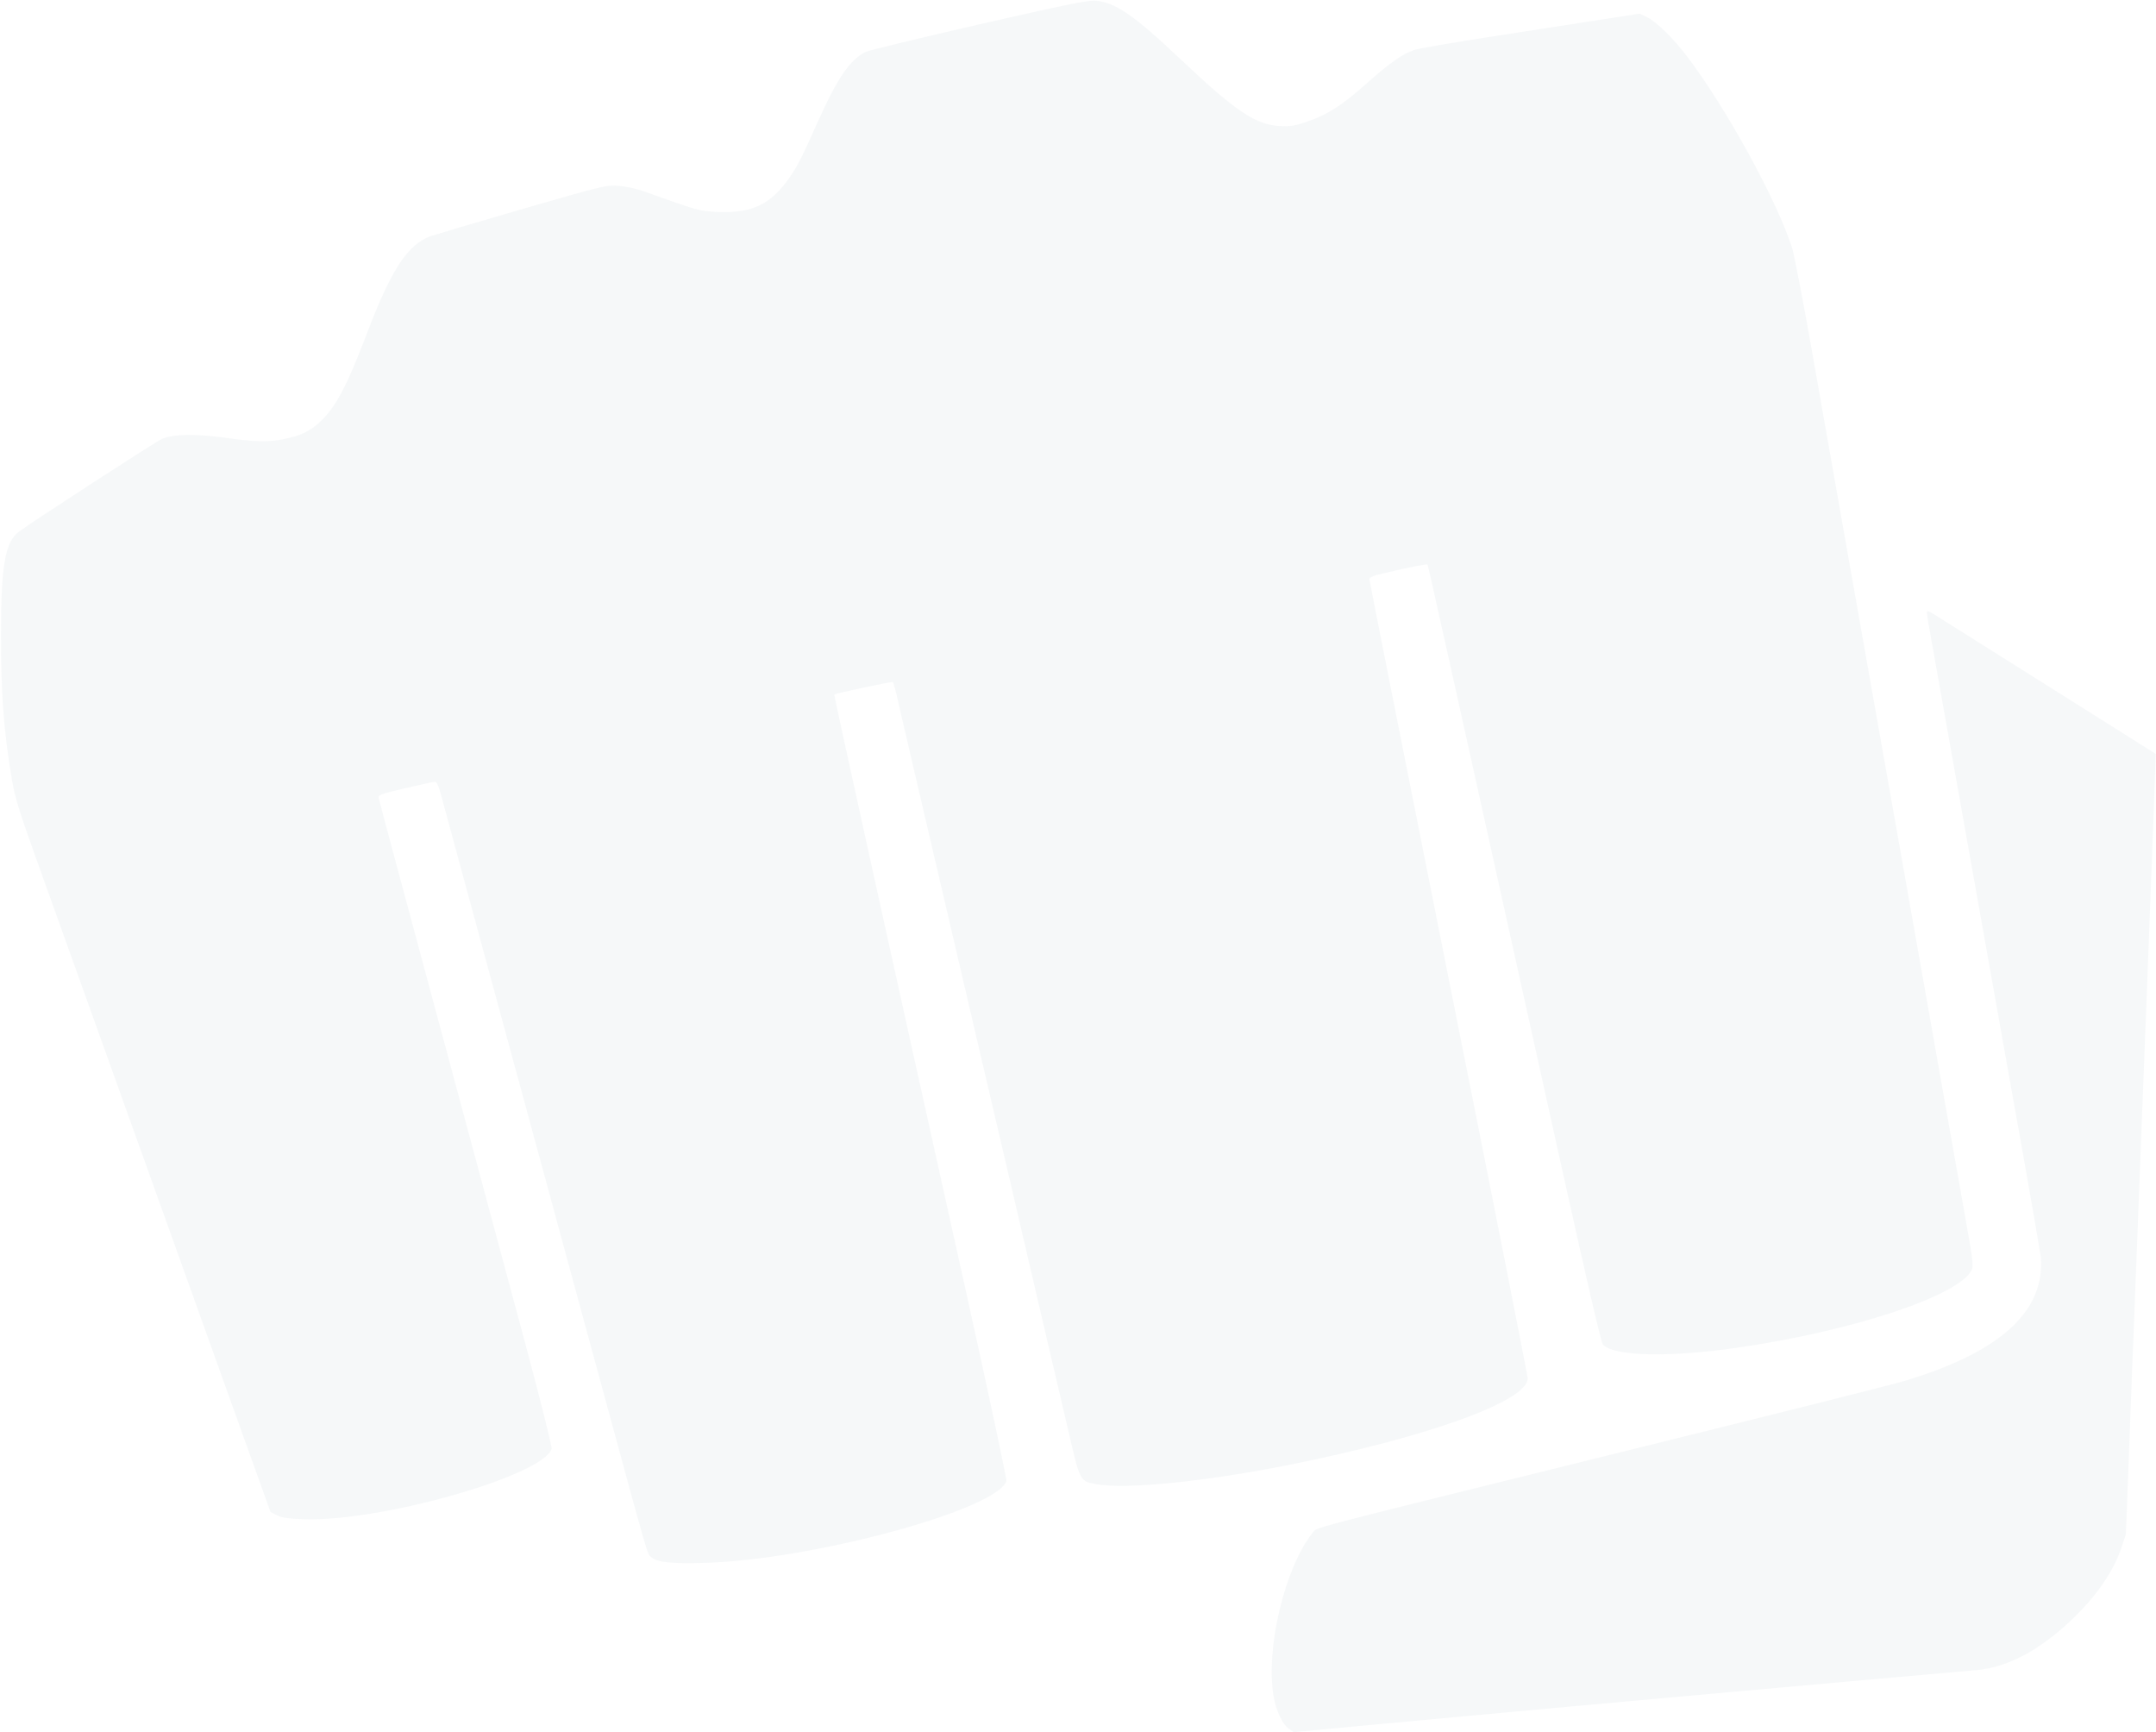
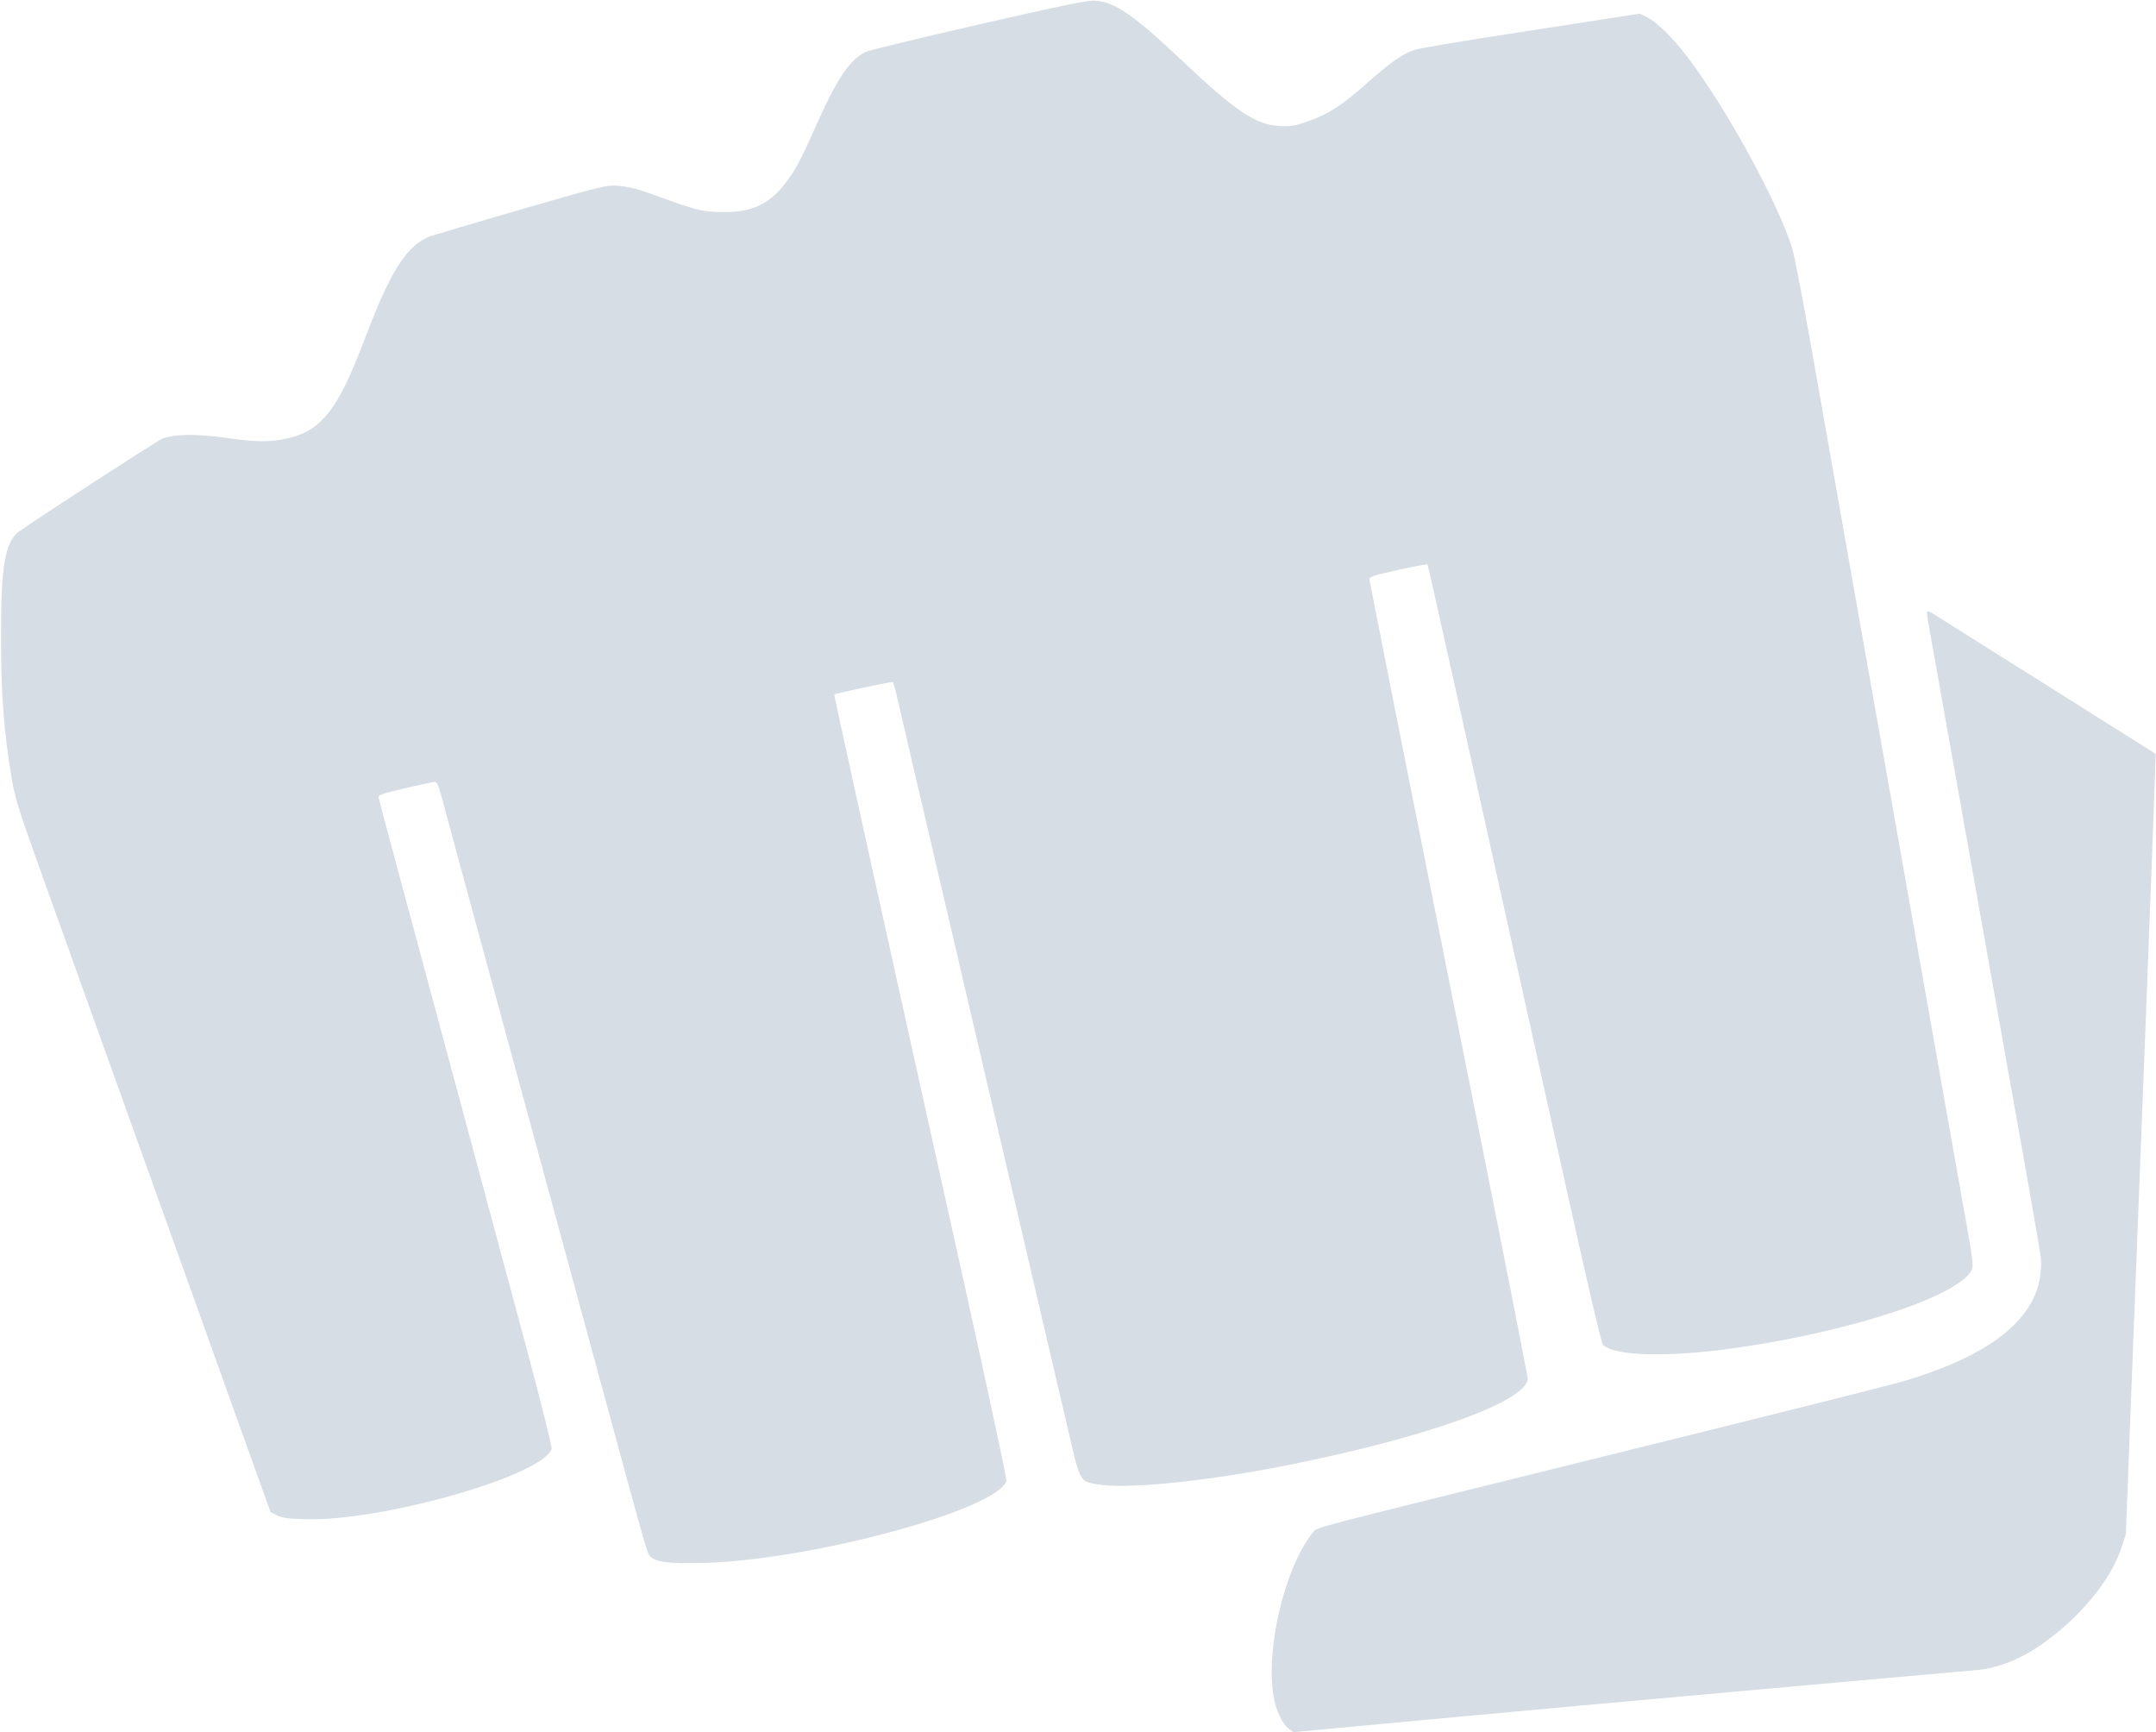
<svg xmlns="http://www.w3.org/2000/svg" version="1.0" width="1280pt" height="1028pt" viewBox="0 0 1280 1028" preserveAspectRatio="xMidYMid meet">
-   <g transform="translate(0,1028) scale(0.1,-0.1)" fill="#5f7b970d" stroke="none">
+   <g transform="translate(0,1028) scale(0.1,-0.1)" fill="#607b9640" stroke="none">
    <path d="M5812 10135 c-348 -80 -650 -153 -670 -162 -94 -44 -169 -154 -286 -414 -91 -205 -119 -260 -166 -329 -112 -163 -223 -217 -431 -208 -108 5 -113 6 -444 125 -40 14 -102 27 -145 30 -73 5 -87 1 -580 -141 -278 -81 -518 -152 -535 -158 -136 -52 -232 -198 -375 -573 -122 -321 -188 -444 -284 -533 -56 -51 -111 -78 -204 -97 -92 -20 -177 -19 -350 6 -180 25 -315 23 -382 -7 -41 -19 -772 -493 -849 -551 -81 -62 -105 -200 -105 -608 -1 -354 17 -586 66 -870 16 -96 44 -185 135 -440 63 -176 157 -437 208 -580 107 -298 624 -1740 721 -2010 36 -99 156 -434 267 -745 l203 -565 39 -20 c32 -15 66 -20 165 -23 457 -14 1415 259 1465 418 3 11 -61 268 -145 582 -300 1114 -432 1606 -485 1803 -184 681 -394 1463 -397 1479 -3 17 15 24 157 57 88 21 167 38 176 38 11 1 22 -20 37 -76 11 -43 188 -692 392 -1443 204 -751 461 -1696 571 -2100 273 -1004 261 -961 283 -981 34 -33 118 -42 321 -36 639 18 1736 316 1790 486 3 10 -107 526 -245 1147 -437 1965 -780 3518 -777 3521 9 8 343 79 348 74 4 -3 21 -67 37 -141 17 -74 121 -522 232 -995 245 -1050 353 -1513 430 -1840 32 -137 109 -466 170 -730 62 -264 140 -599 174 -744 69 -298 67 -292 165 -311 173 -32 646 15 1146 115 827 166 1415 379 1415 513 0 14 -211 1083 -470 2376 -258 1294 -470 2359 -470 2368 0 11 23 21 88 36 164 38 252 55 257 51 4 -5 147 -649 800 -3594 142 -641 231 -1026 241 -1036 64 -70 395 -78 804 -18 681 99 1306 306 1385 459 12 24 9 55 -35 301 -27 151 -96 544 -155 874 -58 330 -155 877 -215 1215 -60 338 -123 694 -140 790 -17 96 -80 452 -140 790 -126 713 -139 786 -265 1500 -52 294 -104 564 -116 600 -89 279 -391 830 -623 1135 -82 108 -182 206 -236 232 l-45 22 -155 -24 c-85 -13 -375 -58 -645 -100 -269 -41 -511 -82 -537 -91 -69 -22 -148 -78 -283 -198 -144 -129 -234 -187 -352 -227 -74 -26 -100 -30 -164 -27 -141 6 -262 86 -580 387 -287 272 -400 349 -517 357 -46 3 -181 -25 -690 -141z" />
    <path d="M11440 6642 c0 -10 11 -79 25 -153 13 -74 60 -336 104 -584 44 -247 103 -578 131 -735 28 -157 86 -485 130 -730 44 -245 124 -698 180 -1008 55 -310 103 -587 106 -616 4 -30 1 -85 -5 -122 -45 -259 -308 -461 -794 -608 -86 -26 -662 -171 -1977 -496 -1609 -398 -1520 -375 -1546 -407 -166 -207 -281 -687 -233 -972 15 -85 52 -165 90 -192 l29 -21 393 37 c215 20 532 49 702 65 493 46 2481 225 2955 266 184 15 370 113 561 291 151 142 256 293 304 437 l26 78 39 1017 c22 559 62 1601 90 2315 28 714 49 1300 48 1301 -2 2 -284 179 -627 395 -343 216 -648 408 -677 426 -47 30 -54 32 -54 16z" />
  </g>
</svg>
